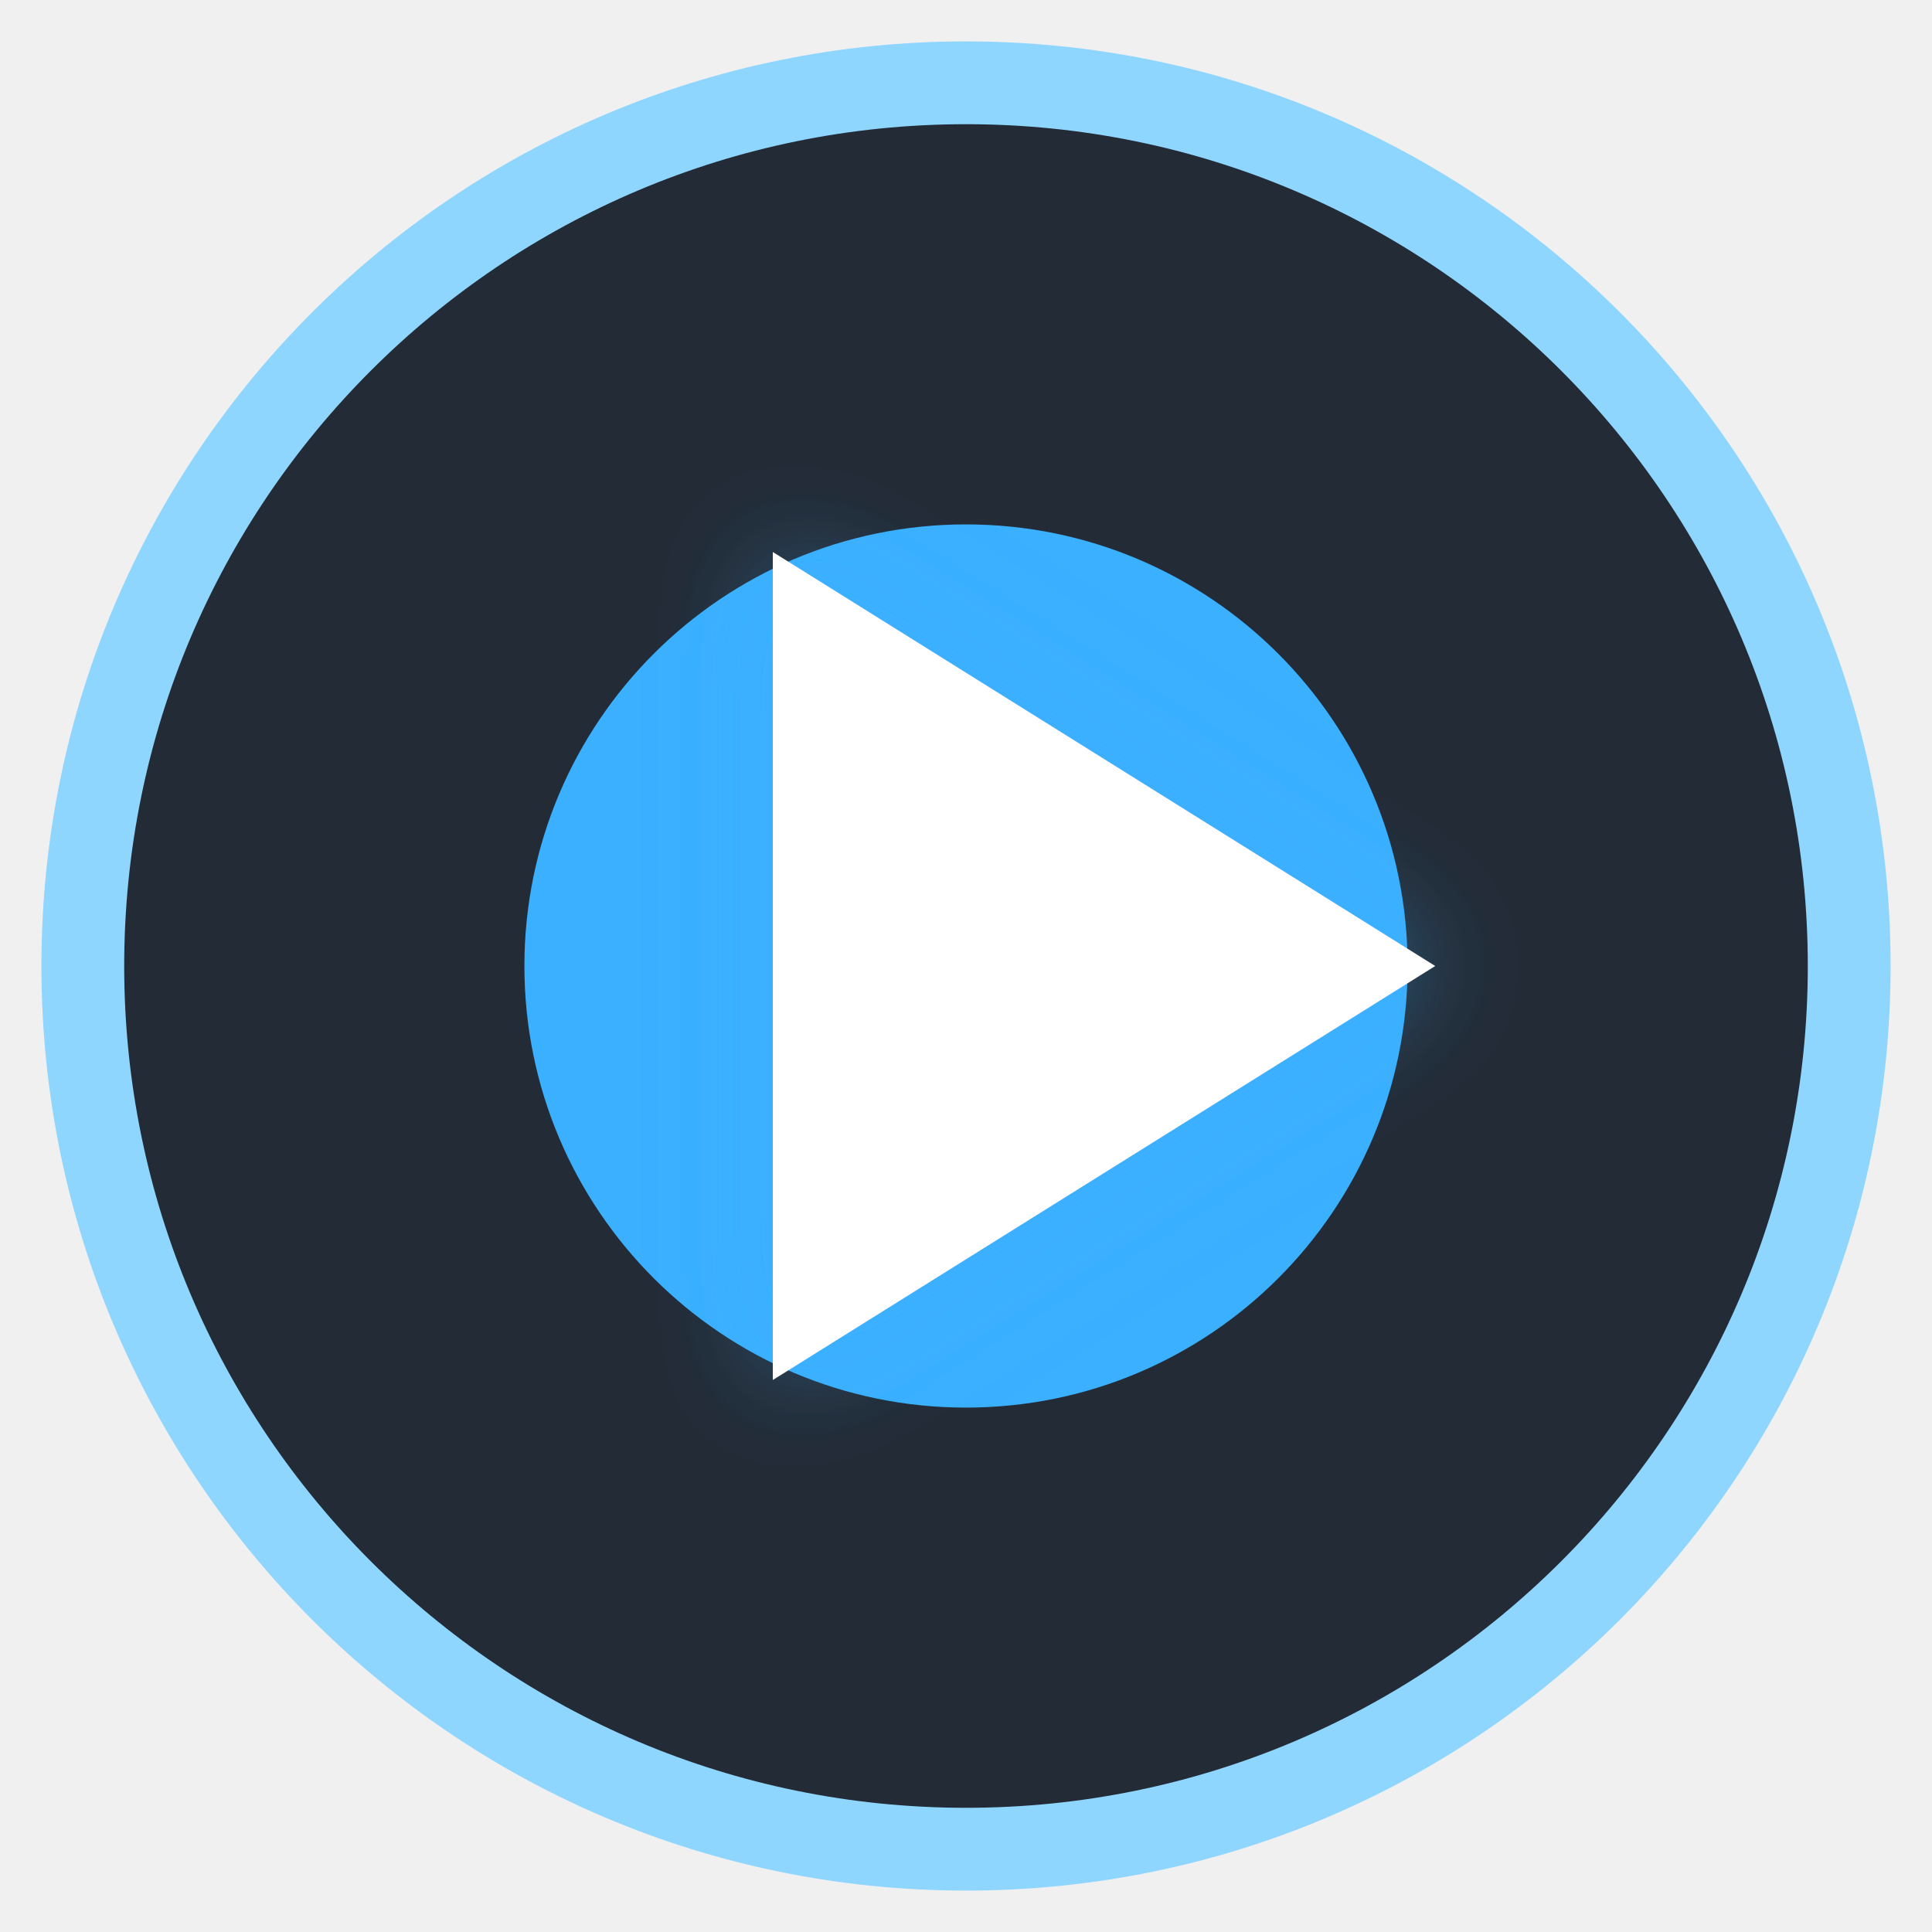
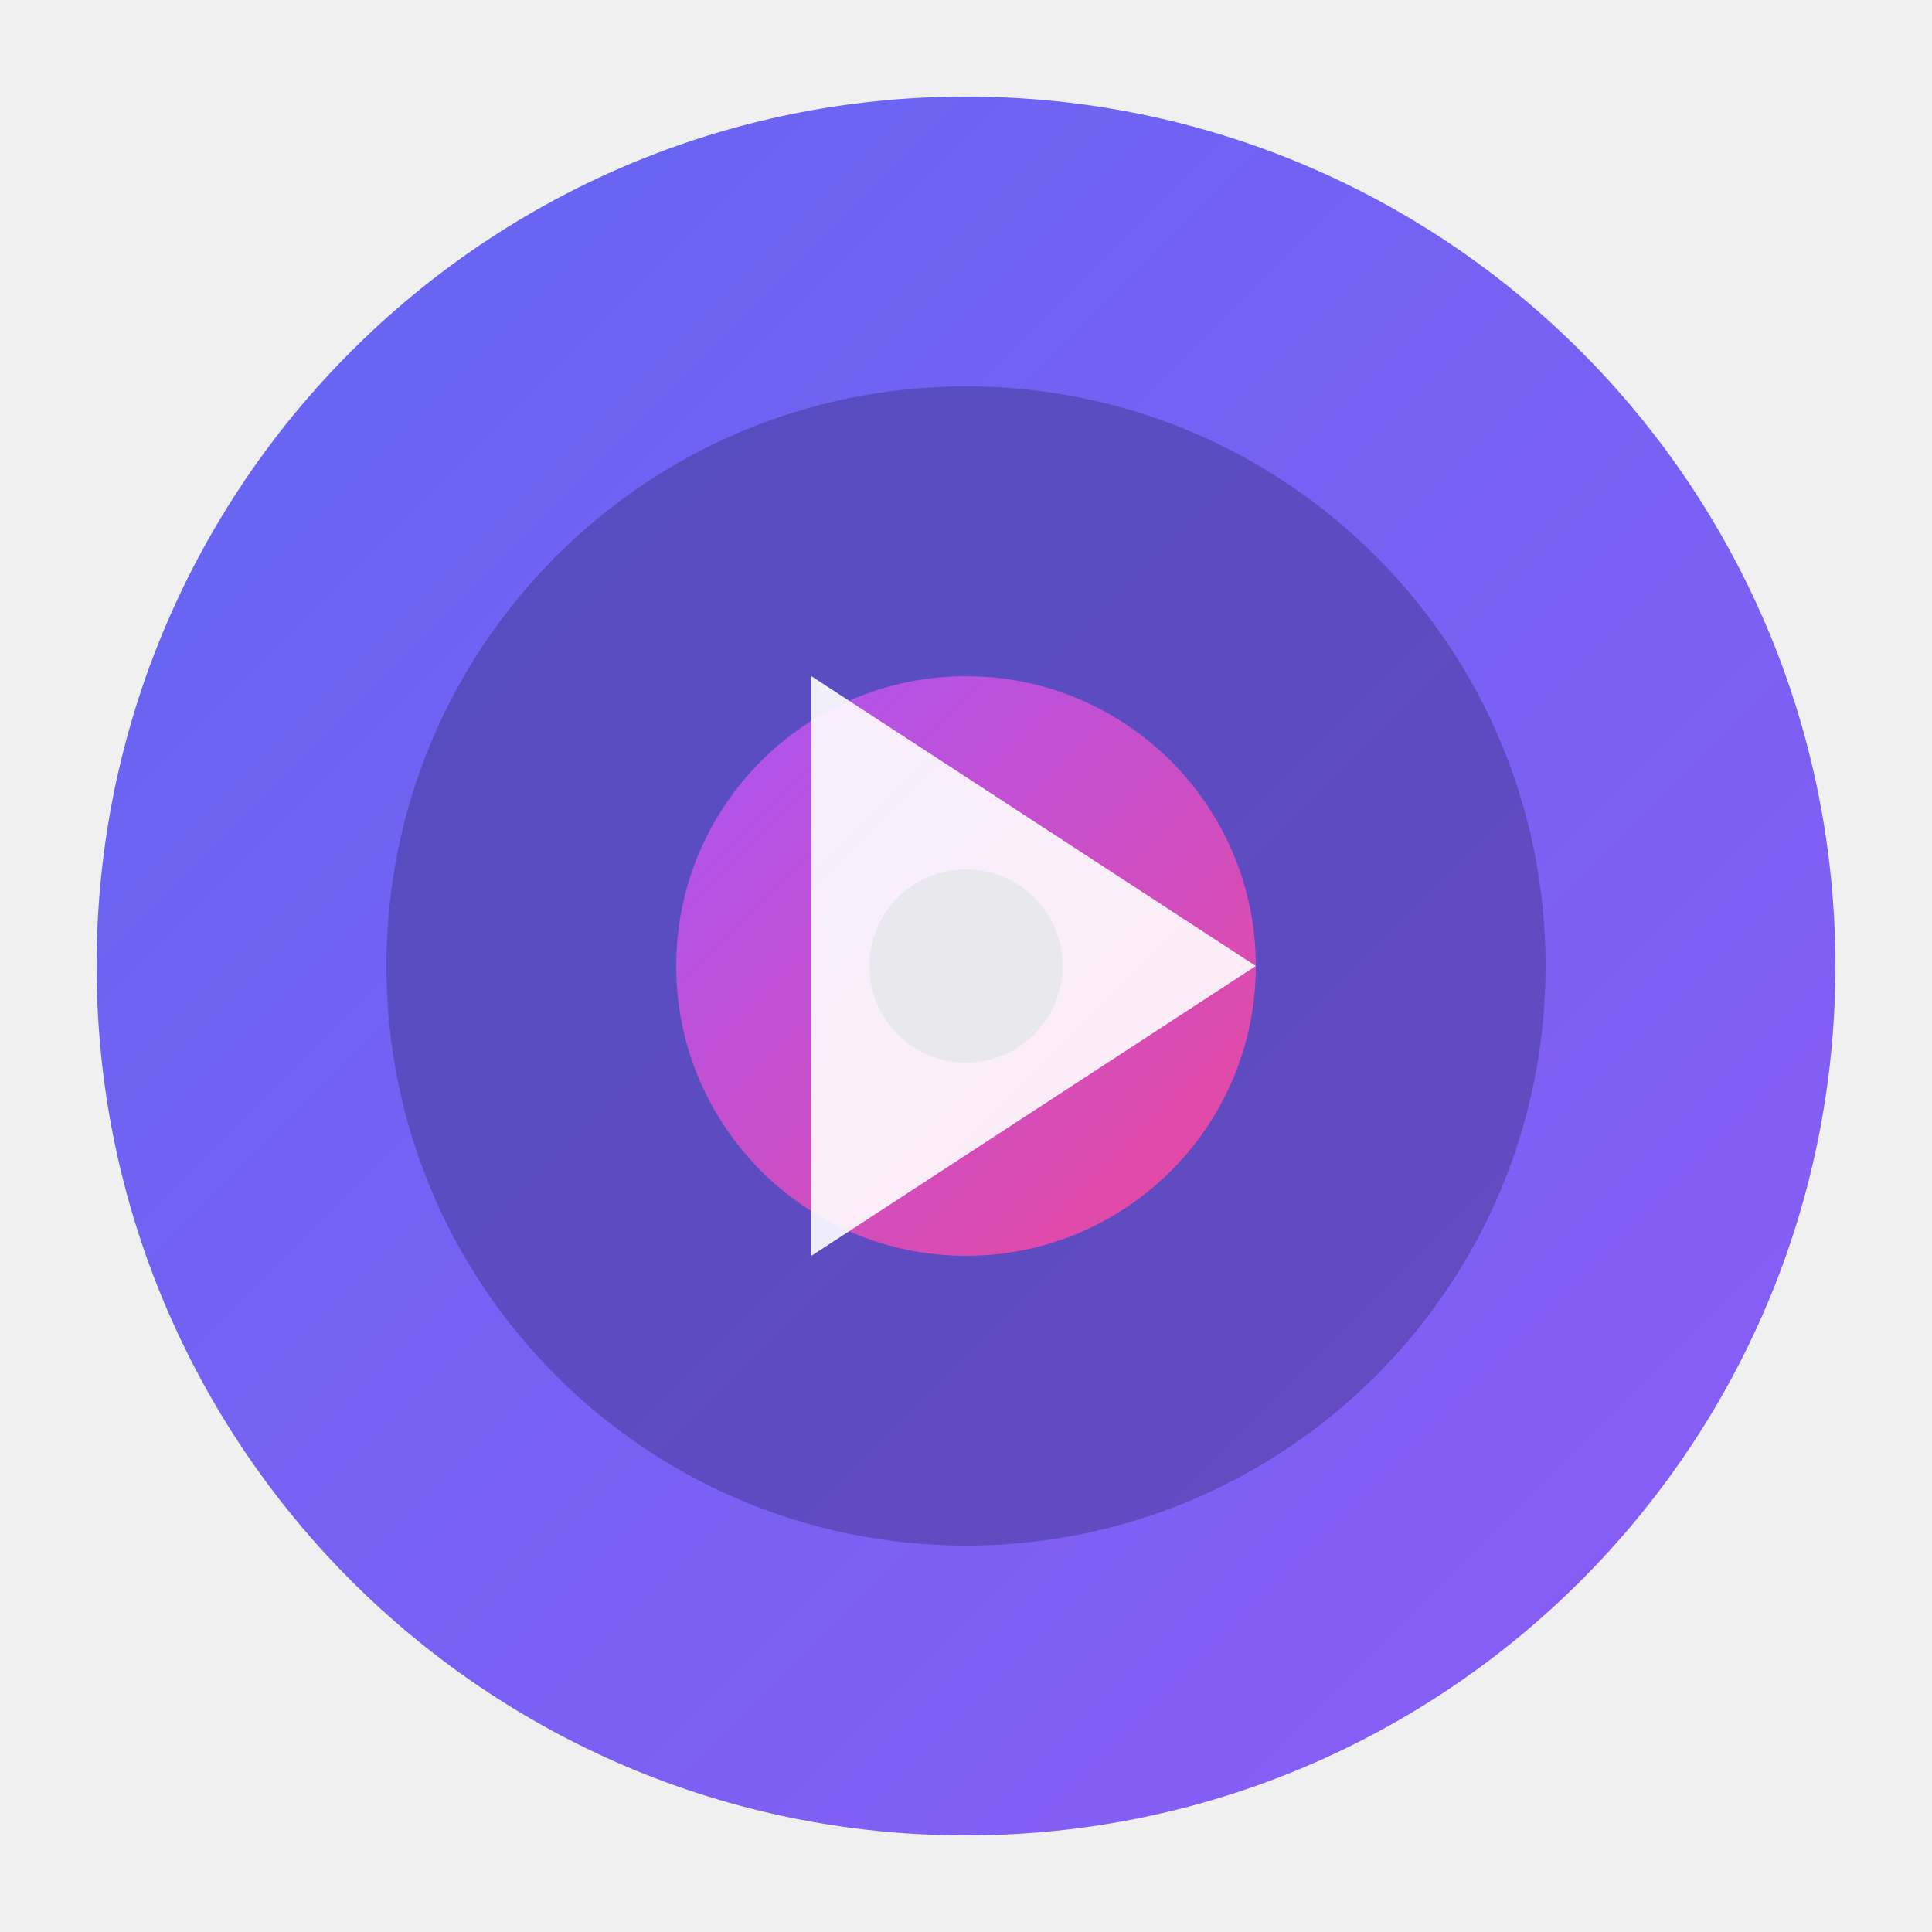
- <svg xmlns="http://www.w3.org/2000/svg" viewBox="0 0 70 70" width="70" height="70">
-   <circle cx="35" cy="35" r="32" fill="#232b36" stroke="#8fd6ff" stroke-width="3" />
-   <circle cx="35" cy="35" r="16" fill="#3bb0ff" />
-   <circle cx="35" cy="35" r="6" fill="#fff" />
-   <polygon points="28,20 52,35 28,50" fill="#fff" style="filter: drop-shadow(0 0 2px #3bb0ff88); stroke-linejoin:round;" />
+ <svg xmlns="http://www.w3.org/2000/svg" viewBox="0 0 100 100">
+   <defs>
+     <linearGradient id="grad1" x1="0%" y1="0%" x2="100%" y2="100%">
+       <stop offset="0%" style="stop-color:#6366f1;stop-opacity:1" />
+       <stop offset="100%" style="stop-color:#8b5cf6;stop-opacity:1" />
+     </linearGradient>
+     <linearGradient id="grad2" x1="0%" y1="0%" x2="100%" y2="100%">
+       <stop offset="0%" style="stop-color:#a855f7;stop-opacity:1" />
+       <stop offset="100%" style="stop-color:#ec4899;stop-opacity:1" />
+     </linearGradient>
+   </defs>
+   <circle cx="50" cy="50" r="45" fill="url(#grad1)" />
+   <circle cx="50" cy="50" r="30" fill="#1e1b4b" opacity="0.3" />
+   <circle cx="50" cy="50" r="15" fill="url(#grad2)" />
+   <circle cx="50" cy="50" r="5" fill="#1e1b4b" />
+   <path d="M42 35 L65 50 L42 65 Z" fill="white" opacity="0.9" />
</svg>
